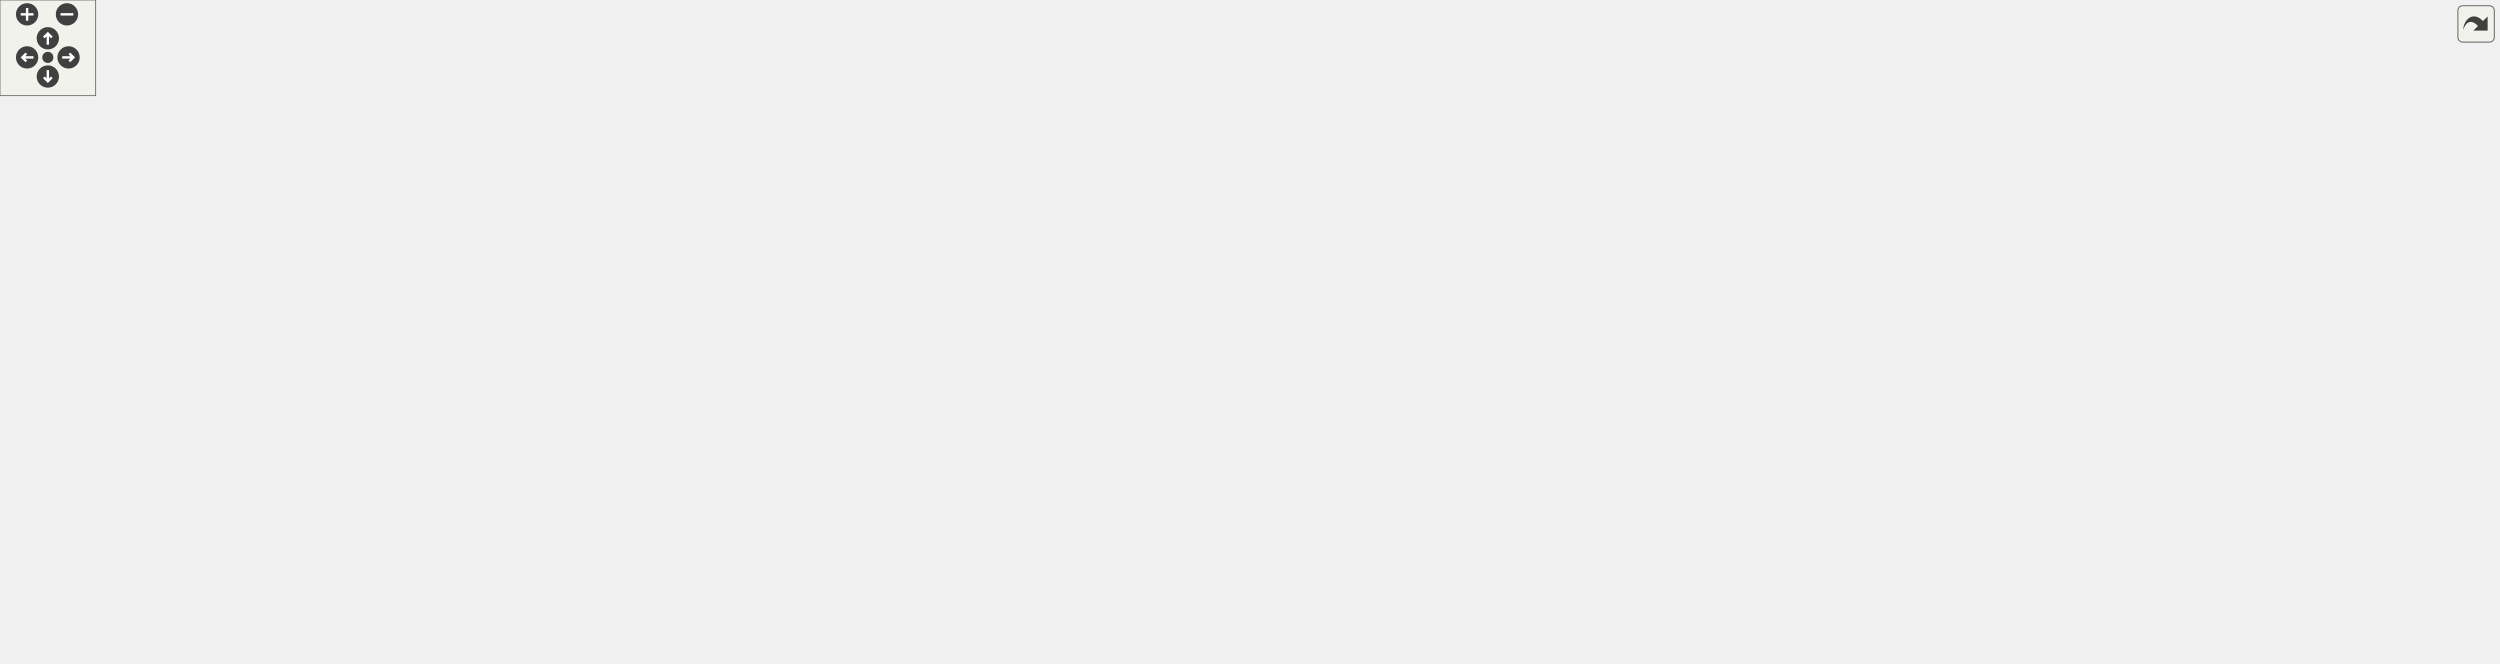
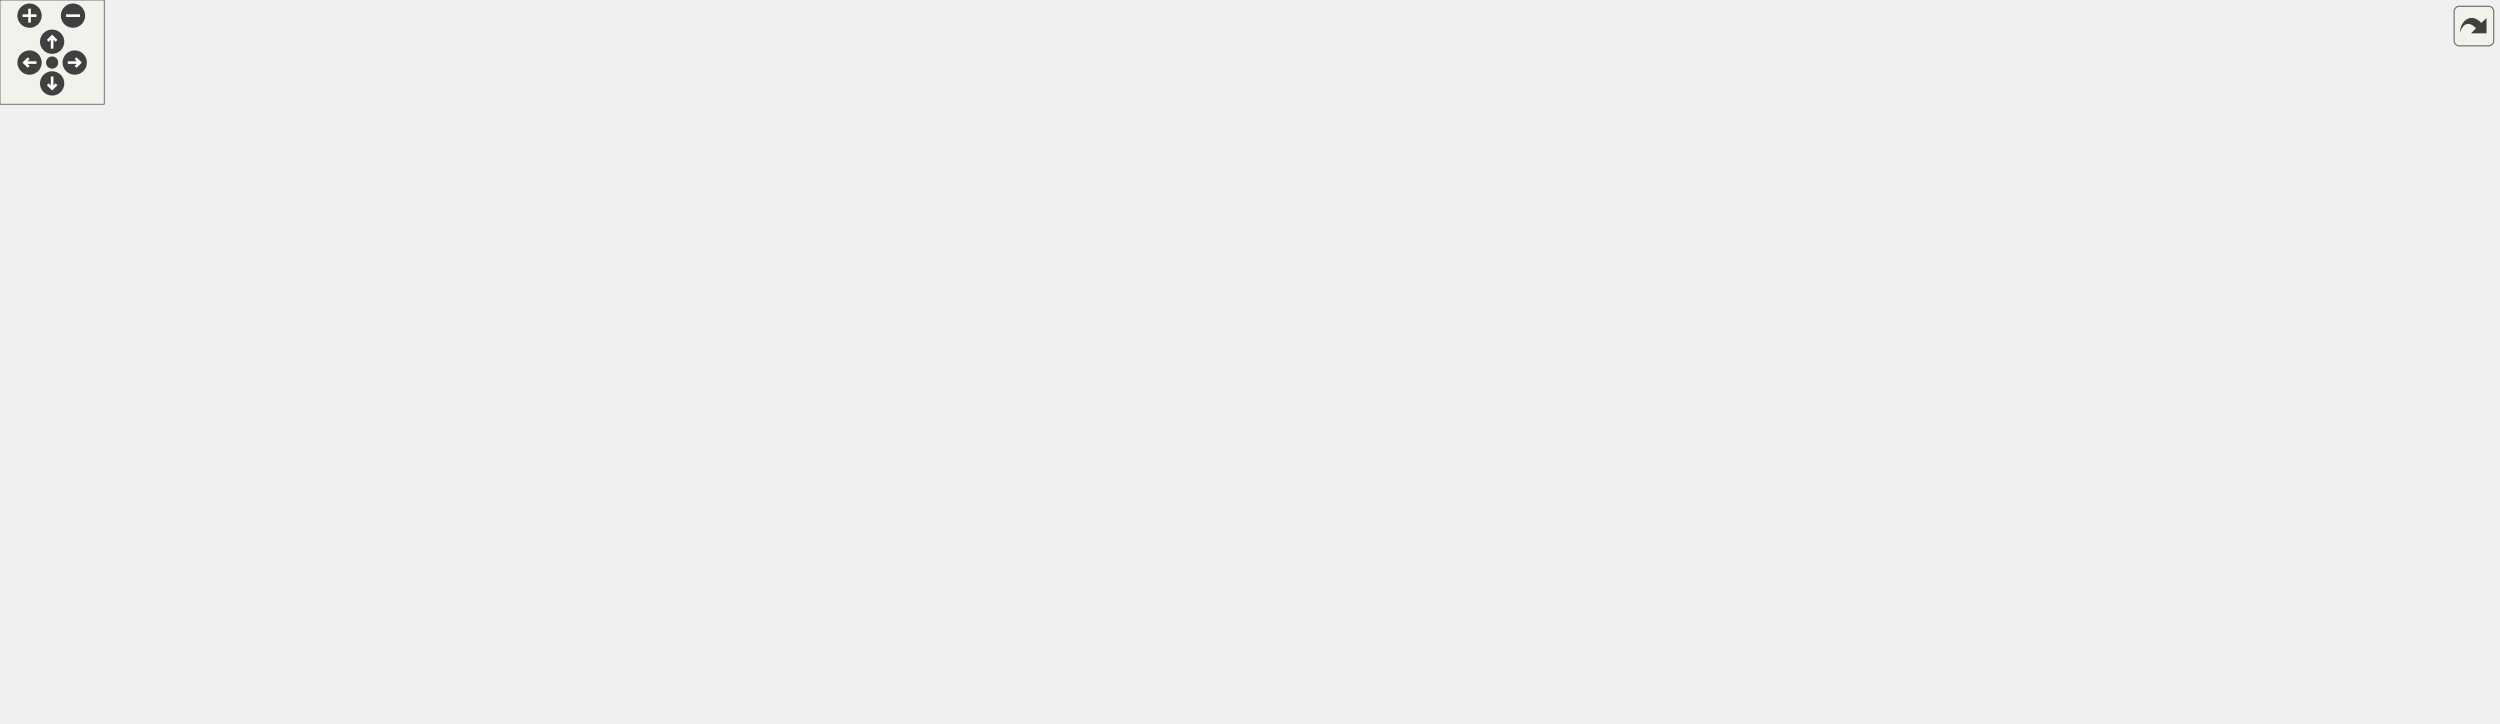
<svg xmlns="http://www.w3.org/2000/svg" xmlns:xlink="http://www.w3.org/1999/xlink" id="main" version="1.1" xml:space="preserve">
  <style type="text/css">
.edge:hover path { stroke: red; }
.edge:hover polygon { stroke: red; fill: red; }
</style>
  <defs>
    <circle id="rim" cx="0" cy="0" r="7" />
    <circle id="rim2" cx="0" cy="0" r="3.5" />
    <g id="zoomPlus">
      <use xlink:href="#rim" fill="#404040">
        <set attributeName="fill" to="#808080" begin="zoomplus.mouseover" end="zoomplus.mouseout" />
      </use>
      <path d="M-4,0h8M0,-4v8" fill="none" stroke="white" stroke-width="1.5" pointer-events="none" />
    </g>
    <g id="zoomMin">
      <use xlink:href="#rim" fill="#404040">
        <set attributeName="fill" to="#808080" begin="zoomminus.mouseover" end="zoomminus.mouseout" />
      </use>
      <path d="M-4,0h8" fill="none" stroke="white" stroke-width="1.5" pointer-events="none" />
    </g>
    <g id="dirArrow">
      <path fill="none" stroke="white" stroke-width="1.5" d="M0,-3.0v7 M-2.5,-0.5L0,-3.0L2.5,-0.5" />
    </g>
    <g id="resetDef">
      <use xlink:href="#rim2" fill="#404040">
        <set attributeName="fill" to="#808080" begin="reset.mouseover" end="reset.mouseout" />
      </use>
    </g>
  </defs>
  <svg id="graph" class="graph">
    <g id="viewport">
      <g id="node1" class="node">
-         <polygon fill="#bfbfbf" stroke="black" points="1104.5,-336.5 1104.5,-355.5 1283.5,-355.5 1283.5,-336.5 1104.5,-336.5" />
-         <text text-anchor="middle" x="1194" y="-343.5" font-family="Helvetica,sans-Serif" font-size="10.00">/travis/calc/Hamiltonianmatrix.cpp</text>
+         <polygon fill="#bfbfbf" stroke="black" points="1124.33,-336.5 1124.33,-355.5 1303.33,-355.5 1303.33,-336.5 1124.33,-336.5" />
+         <text text-anchor="middle" x="1213.83" y="-343.5" font-family="Helvetica,sans-Serif" font-size="10.00">/travis/calc/Hamiltonianmatrix.cpp</text>
      </g>
      <g id="node2" class="node">
        <g id="a_node2">
          <a xlink:href="Hamiltonianmatrix_8h.html" target="_top" xlink:title="Hamiltonianmatrix.h">
-             <polygon fill="none" stroke="black" points="1137,-280.5 1137,-299.5 1251,-299.5 1251,-280.5 1137,-280.5" />
-             <text text-anchor="middle" x="1194" y="-287.5" font-family="Helvetica,sans-Serif" font-size="10.00">Hamiltonianmatrix.h</text>
+             <polygon fill="none" stroke="black" points="1052.83,-280.5 1052.83,-299.5 1166.83,-299.5 1166.83,-280.5 1052.83,-280.5" />
+             <text text-anchor="middle" x="1109.83" y="-287.5" font-family="Helvetica,sans-Serif" font-size="10.00">Hamiltonianmatrix.h</text>
          </a>
        </g>
      </g>
      <g id="edge1" class="edge">
-         <path fill="none" stroke="midnightblue" d="M1194,-336.083C1194,-329.006 1194,-318.861 1194,-309.986" />
-         <polygon fill="midnightblue" stroke="midnightblue" points="1197.5,-309.751 1194,-299.751 1190.5,-309.751 1197.5,-309.751" />
+         <path fill="none" stroke="midnightblue" d="M1197.12,-336.324C1180.52,-327.703 1154.83,-314.364 1135.61,-304.386" />
+         <polygon fill="midnightblue" stroke="midnightblue" points="1136.99,-301.156 1126.5,-299.655 1133.76,-307.369 1136.99,-301.156" />
+       </g>
+       <g id="node35" class="node">
+         <polygon fill="none" stroke="#bfbfbf" points="1373.83,-224.5 1373.83,-243.5 1437.83,-243.5 1437.83,-224.5 1373.83,-224.5" />
+         <text text-anchor="middle" x="1405.83" y="-231.5" font-family="Helvetica,sans-Serif" font-size="10.00">stdexcept</text>
+       </g>
+       <g id="edge48" class="edge">
+         <path fill="none" stroke="midnightblue" d="M1228.9,-336.368C1262.13,-317.332 1341.92,-271.615 1382.01,-248.65" />
+         <polygon fill="midnightblue" stroke="midnightblue" points="1383.9,-251.599 1390.84,-243.591 1380.42,-245.526 1383.9,-251.599" />
      </g>
      <g id="node3" class="node">
        <g id="a_node3">
          <a xlink:href="dtypes_8h.html" target="_top" xlink:title="dtypes.h">
-             <polygon fill="none" stroke="black" points="470,-56.5 470,-75.5 528,-75.5 528,-56.5 470,-56.5" />
-             <text text-anchor="middle" x="499" y="-63.5" font-family="Helvetica,sans-Serif" font-size="10.00">dtypes.h</text>
+             <polygon fill="none" stroke="black" points="461.834,-56.5 461.834,-75.5 519.834,-75.5 519.834,-56.5 461.834,-56.5" />
+             <text text-anchor="middle" x="490.834" y="-63.5" font-family="Helvetica,sans-Serif" font-size="10.00">dtypes.h</text>
          </a>
        </g>
      </g>
      <g id="edge2" class="edge">
-         <path fill="none" stroke="midnightblue" d="M1136.62,-288.86C1038.34,-287.576 831.958,-280.32 662,-244 588.323,-228.255 551.34,-244.937 502,-188 477.315,-159.515 485.75,-111.542 493.011,-85.376" />
-         <polygon fill="midnightblue" stroke="midnightblue" points="496.417,-86.202 495.951,-75.617 489.715,-84.183 496.417,-86.202" />
+         <path fill="none" stroke="midnightblue" d="M1052.64,-288.11C955.151,-285.71 750.944,-276.832 581.834,-244 498.754,-227.87 450.114,-256.077 399.834,-188 394.553,-180.85 396.647,-176.298 399.834,-168 407.512,-148.007 450.038,-105.601 474.144,-82.608" />
+         <polygon fill="midnightblue" stroke="midnightblue" points="476.677,-85.03 481.536,-75.615 471.866,-79.945 476.677,-85.03" />
      </g>
      <g id="node4" class="node">
-         <polygon fill="none" stroke="#bfbfbf" points="951.5,-0.5 951.5,-19.5 998.5,-19.5 998.5,-0.5 951.5,-0.5" />
-         <text text-anchor="middle" x="975" y="-7.5" font-family="Helvetica,sans-Serif" font-size="10.00">vector</text>
+         <polygon fill="none" stroke="#bfbfbf" points="1039.33,-0.5 1039.33,-19.5 1086.33,-19.5 1086.33,-0.5 1039.33,-0.5" />
+         <text text-anchor="middle" x="1062.83" y="-7.5" font-family="Helvetica,sans-Serif" font-size="10.00">vector</text>
      </g>
      <g id="edge47" class="edge">
-         <path fill="none" stroke="midnightblue" d="M1193.99,-280.357C1194.48,-266.307 1197.61,-238.618 1214,-224 1280.65,-164.548 1458.25,-241.151 1407,-168 1313.25,-34.186 1093.13,-13.991 1008.75,-11.268" />
-         <polygon fill="midnightblue" stroke="midnightblue" points="1008.77,-7.768 998.683,-11.007 1008.59,-14.765 1008.77,-7.768" />
+         <path fill="none" stroke="midnightblue" d="M1166.93,-283.389C1222.23,-276.855 1300.98,-264.286 1323.83,-244 1346.64,-223.756 1345.83,-209.499 1345.83,-179 1345.83,-179 1345.83,-179 1345.83,-121 1345.83,-68.012 1171.3,-30.409 1096.36,-16.706" />
+         <polygon fill="midnightblue" stroke="midnightblue" points="1096.94,-13.253 1086.48,-14.931 1095.7,-20.143 1096.94,-13.253" />
      </g>
      <g id="node8" class="node">
        <g id="a_node8">
          <a xlink:href="Serializable_8h.html" target="_top" xlink:title="Serializable.h">
-             <polygon fill="none" stroke="black" points="1086,-224.5 1086,-243.5 1166,-243.5 1166,-224.5 1086,-224.5" />
-             <text text-anchor="middle" x="1126" y="-231.5" font-family="Helvetica,sans-Serif" font-size="10.00">Serializable.h</text>
+             <polygon fill="none" stroke="black" points="954.834,-224.5 954.834,-243.5 1034.83,-243.5 1034.83,-224.5 954.834,-224.5" />
+             <text text-anchor="middle" x="994.834" y="-231.5" font-family="Helvetica,sans-Serif" font-size="10.00">Serializable.h</text>
          </a>
        </g>
      </g>
      <g id="edge7" class="edge">
-         <path fill="none" stroke="midnightblue" d="M1183.07,-280.324C1172.83,-272.185 1157.28,-259.839 1145,-250.087" />
-         <polygon fill="midnightblue" stroke="midnightblue" points="1147.13,-247.312 1137.12,-243.834 1142.78,-252.794 1147.13,-247.312" />
+         <path fill="none" stroke="midnightblue" d="M1091.61,-280.444C1072.94,-271.675 1043.68,-257.935 1022.22,-247.858" />
+         <polygon fill="midnightblue" stroke="midnightblue" points="1023.51,-244.599 1012.97,-243.516 1020.53,-250.935 1023.51,-244.599" />
      </g>
      <g id="node11" class="node">
-         <polygon fill="none" stroke="#bfbfbf" points="927.5,-168.5 927.5,-187.5 984.5,-187.5 984.5,-168.5 927.5,-168.5" />
-         <text text-anchor="middle" x="956" y="-175.5" font-family="Helvetica,sans-Serif" font-size="10.00">memory</text>
+         <polygon fill="none" stroke="#bfbfbf" points="847.334,-168.5 847.334,-187.5 904.334,-187.5 904.334,-168.5 847.334,-168.5" />
+         <text text-anchor="middle" x="875.834" y="-175.5" font-family="Helvetica,sans-Serif" font-size="10.00">memory</text>
      </g>
      <g id="edge44" class="edge">
-         <path fill="none" stroke="midnightblue" d="M1168.97,-280.407C1145.03,-271.943 1108.06,-258.246 1077,-244 1042.17,-228.026 1003.4,-206.499 979.352,-192.682" />
-         <polygon fill="midnightblue" stroke="midnightblue" points="981.006,-189.595 970.598,-187.618 977.502,-195.655 981.006,-189.595" />
+         <path fill="none" stroke="midnightblue" d="M1053.36,-280.445C1020.49,-273.811 979.109,-262.53 945.834,-244 923.305,-231.455 902.321,-210.171 889.315,-195.391" />
+         <polygon fill="midnightblue" stroke="midnightblue" points="891.782,-192.89 882.628,-187.556 886.457,-197.434 891.782,-192.89" />
      </g>
      <g id="node14" class="node">
        <g id="a_node14">
          <a xlink:href="Basisnames_8h.html" target="_top" xlink:title="Basisnames.h">
-             <polygon fill="none" stroke="black" points="671,-224.5 671,-243.5 755,-243.5 755,-224.5 671,-224.5" />
-             <text text-anchor="middle" x="713" y="-231.5" font-family="Helvetica,sans-Serif" font-size="10.00">Basisnames.h</text>
+             <polygon fill="none" stroke="black" points="590.834,-224.5 590.834,-243.5 674.834,-243.5 674.834,-224.5 590.834,-224.5" />
+             <text text-anchor="middle" x="632.834" y="-231.5" font-family="Helvetica,sans-Serif" font-size="10.00">Basisnames.h</text>
          </a>
        </g>
      </g>
      <g id="edge15" class="edge">
-         <path fill="none" stroke="midnightblue" d="M1136.93,-282.593C1042.76,-272.021 856.217,-251.078 765.285,-240.87" />
-         <polygon fill="midnightblue" stroke="midnightblue" points="765.536,-237.376 755.208,-239.739 764.755,-244.332 765.536,-237.376" />
+         <path fill="none" stroke="midnightblue" d="M1052.77,-282.54C959.312,-271.96 775.016,-251.096 684.909,-240.895" />
+         <polygon fill="midnightblue" stroke="midnightblue" points="685.252,-237.412 674.921,-239.765 684.464,-244.367 685.252,-237.412" />
      </g>
      <g id="node16" class="node">
        <g id="a_node16">
          <a xlink:href="State_8h.html" target="_top" xlink:title="State.h">
-             <polygon fill="none" stroke="black" points="341,-168.5 341,-187.5 393,-187.5 393,-168.5 341,-168.5" />
-             <text text-anchor="middle" x="367" y="-175.5" font-family="Helvetica,sans-Serif" font-size="10.00">State.h</text>
+             <polygon fill="none" stroke="black" points="290.834,-168.5 290.834,-187.5 342.834,-187.5 342.834,-168.5 290.834,-168.5" />
+             <text text-anchor="middle" x="316.834" y="-175.5" font-family="Helvetica,sans-Serif" font-size="10.00">State.h</text>
          </a>
        </g>
      </g>
      <g id="edge40" class="edge">
-         <path fill="none" stroke="midnightblue" d="M1136.76,-287.568C973.059,-283.191 510.601,-268.759 447,-244 420.302,-233.607 395.71,-210.792 381.03,-195.157" />
-         <polygon fill="midnightblue" stroke="midnightblue" points="383.611,-192.792 374.299,-187.739 378.427,-197.496 383.611,-192.792" />
+         <path fill="none" stroke="midnightblue" d="M1052.58,-288.248C888.896,-285.72 426.802,-275.817 366.834,-244 347.438,-233.709 333.266,-212.228 325.062,-196.774" />
+         <polygon fill="midnightblue" stroke="midnightblue" points="328.122,-195.066 320.538,-187.667 321.853,-198.18 328.122,-195.066" />
      </g>
      <g id="node31" class="node">
-         <polygon fill="none" stroke="#bfbfbf" points="1222.5,-224.5 1222.5,-243.5 1269.5,-243.5 1269.5,-224.5 1222.5,-224.5" />
-         <text text-anchor="middle" x="1246" y="-231.5" font-family="Helvetica,sans-Serif" font-size="10.00">cmath</text>
+         <polygon fill="none" stroke="#bfbfbf" points="1053.33,-224.5 1053.33,-243.5 1100.33,-243.5 1100.33,-224.5 1053.33,-224.5" />
+         <text text-anchor="middle" x="1076.83" y="-231.5" font-family="Helvetica,sans-Serif" font-size="10.00">cmath</text>
      </g>
      <g id="edge41" class="edge">
-         <path fill="none" stroke="midnightblue" d="M1202.59,-280.083C1210.16,-272.22 1221.38,-260.569 1230.51,-251.081" />
-         <polygon fill="midnightblue" stroke="midnightblue" points="1233.16,-253.382 1237.57,-243.751 1228.12,-248.527 1233.16,-253.382" />
+         <path fill="none" stroke="midnightblue" d="M1104.38,-280.083C1099.82,-272.613 1093.17,-261.724 1087.54,-252.52" />
+         <polygon fill="midnightblue" stroke="midnightblue" points="1090.38,-250.459 1082.18,-243.751 1084.41,-254.109 1090.38,-250.459" />
      </g>
      <g id="node32" class="node">
-         <polygon fill="none" stroke="#bfbfbf" points="1287.5,-224.5 1287.5,-243.5 1336.5,-243.5 1336.5,-224.5 1287.5,-224.5" />
-         <text text-anchor="middle" x="1312" y="-231.5" font-family="Helvetica,sans-Serif" font-size="10.00">cstdint</text>
+         <polygon fill="none" stroke="#bfbfbf" points="1118.33,-224.5 1118.33,-243.5 1167.33,-243.5 1167.33,-224.5 1118.33,-224.5" />
+         <text text-anchor="middle" x="1142.83" y="-231.5" font-family="Helvetica,sans-Serif" font-size="10.00">cstdint</text>
      </g>
      <g id="edge42" class="edge">
-         <path fill="none" stroke="midnightblue" d="M1212.7,-280.444C1231.94,-271.636 1262.15,-257.812 1284.2,-247.722" />
-         <polygon fill="midnightblue" stroke="midnightblue" points="1285.75,-250.86 1293.39,-243.516 1282.84,-244.495 1285.75,-250.86" />
+         <path fill="none" stroke="midnightblue" d="M1115.28,-280.083C1119.85,-272.613 1126.5,-261.724 1132.13,-252.52" />
+         <polygon fill="midnightblue" stroke="midnightblue" points="1135.26,-254.109 1137.49,-243.751 1129.28,-250.459 1135.26,-254.109" />
      </g>
      <g id="node33" class="node">
-         <polygon fill="none" stroke="#bfbfbf" points="1354.5,-224.5 1354.5,-243.5 1403.5,-243.5 1403.5,-224.5 1354.5,-224.5" />
-         <text text-anchor="middle" x="1379" y="-231.5" font-family="Helvetica,sans-Serif" font-size="10.00">stdio.h</text>
+         <polygon fill="none" stroke="#bfbfbf" points="1185.33,-224.5 1185.33,-243.5 1234.33,-243.5 1234.33,-224.5 1185.33,-224.5" />
+         <text text-anchor="middle" x="1209.83" y="-231.5" font-family="Helvetica,sans-Serif" font-size="10.00">stdio.h</text>
      </g>
      <g id="edge43" class="edge">
-         <path fill="none" stroke="midnightblue" d="M1223.31,-280.444C1256.23,-270.835 1309.61,-255.256 1344.51,-245.069" />
-         <polygon fill="midnightblue" stroke="midnightblue" points="1345.65,-248.382 1354.26,-242.22 1343.68,-241.663 1345.65,-248.382" />
+         <path fill="none" stroke="midnightblue" d="M1125.9,-280.324C1141.79,-271.743 1166.34,-258.486 1184.79,-248.522" />
+         <polygon fill="midnightblue" stroke="midnightblue" points="1186.67,-251.486 1193.81,-243.655 1183.34,-245.326 1186.67,-251.486" />
      </g>
      <g id="node34" class="node">
-         <polygon fill="none" stroke="#bfbfbf" points="1421.5,-224.5 1421.5,-243.5 1484.5,-243.5 1484.5,-224.5 1421.5,-224.5" />
-         <text text-anchor="middle" x="1453" y="-231.5" font-family="Helvetica,sans-Serif" font-size="10.00">exception</text>
+         <polygon fill="none" stroke="#bfbfbf" points="1252.33,-224.5 1252.33,-243.5 1315.33,-243.5 1315.33,-224.5 1252.33,-224.5" />
+         <text text-anchor="middle" x="1283.83" y="-231.5" font-family="Helvetica,sans-Serif" font-size="10.00">exception</text>
      </g>
      <g id="edge45" class="edge">
-         <path fill="none" stroke="midnightblue" d="M1236.85,-280.44C1278.88,-271.991 1345.05,-258.542 1410.99,-244.408" />
-         <polygon fill="midnightblue" stroke="midnightblue" points="1412.09,-247.749 1421.14,-242.226 1410.62,-240.906 1412.09,-247.749" />
-       </g>
-       <g id="node35" class="node">
-         <polygon fill="none" stroke="#bfbfbf" points="1503,-224.5 1503,-243.5 1567,-243.5 1567,-224.5 1503,-224.5" />
-         <text text-anchor="middle" x="1535" y="-231.5" font-family="Helvetica,sans-Serif" font-size="10.00">stdexcept</text>
+         <path fill="none" stroke="midnightblue" d="M1137.4,-280.444C1166.93,-271.28 1213.95,-256.688 1246.72,-246.519" />
+         <polygon fill="midnightblue" stroke="midnightblue" points="1247.88,-249.823 1256.39,-243.516 1245.8,-243.138 1247.88,-249.823" />
      </g>
      <g id="edge46" class="edge">
-         <path fill="none" stroke="midnightblue" d="M1251.14,-281.592C1309.46,-273.77 1402.79,-260.531 1492.72,-244.137" />
-         <polygon fill="midnightblue" stroke="midnightblue" points="1493.61,-247.531 1502.81,-242.28 1492.34,-240.646 1493.61,-247.531" />
+         <path fill="none" stroke="midnightblue" d="M1158.74,-280.423C1209.16,-271.526 1290.05,-257.106 1359.83,-244 1361.09,-243.763 1362.37,-243.522 1363.66,-243.277" />
+         <polygon fill="midnightblue" stroke="midnightblue" points="1364.51,-246.678 1373.68,-241.356 1363.19,-239.803 1364.51,-246.678" />
      </g>
      <g id="edge3" class="edge">
-         <path fill="none" stroke="midnightblue" d="M528.059,-61.703C611.561,-52.23 851.902,-24.965 941.126,-14.843" />
-         <polygon fill="midnightblue" stroke="midnightblue" points="941.695,-18.301 951.237,-13.696 940.906,-11.345 941.695,-18.301" />
+         <path fill="none" stroke="midnightblue" d="M519.986,-62.248C616.623,-53.125 926.145,-23.904 1029.14,-14.181" />
+         <polygon fill="midnightblue" stroke="midnightblue" points="1029.65,-17.648 1039.28,-13.223 1029,-10.679 1029.65,-17.648" />
      </g>
      <g id="node5" class="node">
-         <polygon fill="none" stroke="#bfbfbf" points="273.5,-0.5 273.5,-19.5 314.5,-19.5 314.5,-0.5 273.5,-0.5" />
-         <text text-anchor="middle" x="294" y="-7.5" font-family="Helvetica,sans-Serif" font-size="10.00">array</text>
+         <polygon fill="none" stroke="#bfbfbf" points="182.334,-0.5 182.334,-19.5 223.334,-19.5 223.334,-0.5 182.334,-0.5" />
+         <text text-anchor="middle" x="202.834" y="-7.5" font-family="Helvetica,sans-Serif" font-size="10.00">array</text>
      </g>
      <g id="edge4" class="edge">
-         <path fill="none" stroke="midnightblue" d="M469.628,-57.263C431.009,-47.09 363.49,-29.305 324.377,-19.002" />
-         <polygon fill="midnightblue" stroke="midnightblue" points="325.174,-15.592 314.613,-16.43 323.391,-22.361 325.174,-15.592" />
+         <path fill="none" stroke="midnightblue" d="M461.634,-59.525C406.955,-49.273 289.612,-27.271 233.692,-16.786" />
+         <polygon fill="midnightblue" stroke="midnightblue" points="234.153,-13.311 223.679,-14.909 232.863,-20.192 234.153,-13.311" />
      </g>
      <g id="node6" class="node">
-         <polygon fill="none" stroke="#bfbfbf" points="410,-0.5 410,-19.5 490,-19.5 490,-0.5 410,-0.5" />
-         <text text-anchor="middle" x="450" y="-7.5" font-family="Helvetica,sans-Serif" font-size="10.00">Eigen/Sparse</text>
+         <polygon fill="none" stroke="#bfbfbf" points="401.834,-0.5 401.834,-19.5 481.834,-19.5 481.834,-0.5 401.834,-0.5" />
+         <text text-anchor="middle" x="441.834" y="-7.5" font-family="Helvetica,sans-Serif" font-size="10.00">Eigen/Sparse</text>
      </g>
      <g id="edge5" class="edge">
-         <path fill="none" stroke="midnightblue" d="M490.909,-56.083C483.845,-48.298 473.412,-36.801 464.851,-27.366" />
-         <polygon fill="midnightblue" stroke="midnightblue" points="467.253,-24.805 457.941,-19.751 462.069,-29.509 467.253,-24.805" />
+         <path fill="none" stroke="midnightblue" d="M482.743,-56.083C475.679,-48.298 465.246,-36.801 456.685,-27.366" />
+         <polygon fill="midnightblue" stroke="midnightblue" points="459.087,-24.805 449.775,-19.751 453.903,-29.509 459.087,-24.805" />
      </g>
      <g id="node7" class="node">
-         <polygon fill="none" stroke="#bfbfbf" points="508.5,-0.5 508.5,-19.5 585.5,-19.5 585.5,-0.5 508.5,-0.5" />
-         <text text-anchor="middle" x="547" y="-7.5" font-family="Helvetica,sans-Serif" font-size="10.00">Eigen/Dense</text>
+         <polygon fill="none" stroke="#bfbfbf" points="500.334,-0.5 500.334,-19.5 577.334,-19.5 577.334,-0.5 500.334,-0.5" />
+         <text text-anchor="middle" x="538.834" y="-7.5" font-family="Helvetica,sans-Serif" font-size="10.00">Eigen/Dense</text>
      </g>
      <g id="edge6" class="edge">
-         <path fill="none" stroke="midnightblue" d="M506.926,-56.083C513.846,-48.298 524.065,-36.801 532.452,-27.366" />
-         <polygon fill="midnightblue" stroke="midnightblue" points="535.194,-29.55 539.221,-19.751 529.962,-24.9 535.194,-29.55" />
+         <path fill="none" stroke="midnightblue" d="M498.76,-56.083C505.68,-48.298 515.899,-36.801 524.286,-27.366" />
+         <polygon fill="midnightblue" stroke="midnightblue" points="527.027,-29.55 531.055,-19.751 521.796,-24.9 527.027,-29.55" />
      </g>
      <g id="edge8" class="edge">
-         <path fill="none" stroke="midnightblue" d="M1109.24,-224.444C1076.24,-207.654 1005.01,-171.694 993,-168 885.287,-134.855 852.408,-154.601 742,-132 668.46,-116.946 584.124,-92.804 536.644,-78.565" />
-         <polygon fill="midnightblue" stroke="midnightblue" points="537.391,-75.134 526.806,-75.598 535.369,-81.836 537.391,-75.134" />
+         <path fill="none" stroke="midnightblue" d="M986.763,-224.057C973.113,-209.576 943.904,-181.28 912.834,-168 805.564,-122.15 765.584,-161.943 652.834,-132 603.676,-118.945 549.343,-95.07 517.751,-80.173" />
+         <polygon fill="midnightblue" stroke="midnightblue" points="518.86,-76.824 508.328,-75.677 515.846,-83.142 518.86,-76.824" />
      </g>
      <g id="edge9" class="edge">
-         <path fill="none" stroke="midnightblue" d="M1112.53,-224.234C1100.55,-215.952 1083.11,-202.641 1071,-188 1028.38,-136.467 995.851,-63.116 982.13,-29.329" />
-         <polygon fill="midnightblue" stroke="midnightblue" points="985.298,-27.824 978.347,-19.828 978.794,-30.413 985.298,-27.824" />
+         <path fill="none" stroke="midnightblue" d="M1034.93,-225.518C1037.94,-224.992 1040.93,-224.48 1043.83,-224 1097.91,-215.048 1252.02,-229.488 1287.83,-188 1353.73,-111.67 1173.85,-45.152 1096.38,-20.837" />
+         <polygon fill="midnightblue" stroke="midnightblue" points="1097.18,-17.423 1086.59,-17.821 1095.12,-24.112 1097.18,-17.423" />
      </g>
      <g id="node9" class="node">
-         <polygon fill="none" stroke="#bfbfbf" points="1261.5,-168.5 1261.5,-187.5 1316.5,-187.5 1316.5,-168.5 1261.5,-168.5" />
-         <text text-anchor="middle" x="1289" y="-175.5" font-family="Helvetica,sans-Serif" font-size="10.00">typeinfo</text>
+         <polygon fill="none" stroke="#bfbfbf" points="1224.33,-168.5 1224.33,-187.5 1279.33,-187.5 1279.33,-168.5 1224.33,-168.5" />
+         <text text-anchor="middle" x="1251.83" y="-175.5" font-family="Helvetica,sans-Serif" font-size="10.00">typeinfo</text>
      </g>
      <g id="edge10" class="edge">
-         <path fill="none" stroke="midnightblue" d="M1151.83,-224.444C1179.25,-215.359 1222.78,-200.939 1253.43,-190.783" />
-         <polygon fill="midnightblue" stroke="midnightblue" points="1254.9,-193.984 1263.29,-187.516 1252.7,-187.339 1254.9,-193.984" />
+         <path fill="none" stroke="midnightblue" d="M1035.07,-225.231C1077.19,-216.998 1145.47,-203.361 1213.89,-188.147" />
+         <polygon fill="midnightblue" stroke="midnightblue" points="1214.98,-191.489 1223.98,-185.892 1213.46,-184.657 1214.98,-191.489" />
      </g>
      <g id="node10" class="node">
-         <polygon fill="none" stroke="#bfbfbf" points="1334.5,-168.5 1334.5,-187.5 1397.5,-187.5 1397.5,-168.5 1334.5,-168.5" />
-         <text text-anchor="middle" x="1366" y="-175.5" font-family="Helvetica,sans-Serif" font-size="10.00">typeindex</text>
+         <polygon fill="none" stroke="#bfbfbf" points="961.334,-168.5 961.334,-187.5 1024.33,-187.5 1024.33,-168.5 961.334,-168.5" />
+         <text text-anchor="middle" x="992.834" y="-175.5" font-family="Helvetica,sans-Serif" font-size="10.00">typeindex</text>
      </g>
      <g id="edge11" class="edge">
-         <path fill="none" stroke="midnightblue" d="M1164.03,-224.444C1207.77,-214.601 1279.36,-198.494 1324.51,-188.335" />
-         <polygon fill="midnightblue" stroke="midnightblue" points="1325.29,-191.747 1334.28,-186.137 1323.76,-184.917 1325.29,-191.747" />
+         <path fill="none" stroke="midnightblue" d="M994.504,-224.083C994.242,-217.006 993.866,-206.861 993.537,-197.986" />
+         <polygon fill="midnightblue" stroke="midnightblue" points="997.026,-197.615 993.158,-187.751 990.031,-197.874 997.026,-197.615" />
      </g>
      <g id="edge12" class="edge">
-         <path fill="none" stroke="midnightblue" d="M1099.06,-224.444C1070.34,-215.32 1024.67,-200.813 992.679,-190.651" />
-         <polygon fill="midnightblue" stroke="midnightblue" points="993.401,-187.208 982.811,-187.516 991.282,-193.88 993.401,-187.208" />
+         <path fill="none" stroke="midnightblue" d="M975.978,-224.444C956.568,-215.636 926.104,-201.812 903.869,-191.722" />
+         <polygon fill="midnightblue" stroke="midnightblue" points="905.154,-188.462 894.602,-187.516 902.262,-194.836 905.154,-188.462" />
      </g>
      <g id="node12" class="node">
-         <polygon fill="none" stroke="#bfbfbf" points="1079.5,-168.5 1079.5,-187.5 1172.5,-187.5 1172.5,-168.5 1079.5,-168.5" />
-         <text text-anchor="middle" x="1126" y="-175.5" font-family="Helvetica,sans-Serif" font-size="10.00">unordered_map</text>
+         <polygon fill="none" stroke="#bfbfbf" points="1042.33,-168.5 1042.33,-187.5 1135.33,-187.5 1135.33,-168.5 1042.33,-168.5" />
+         <text text-anchor="middle" x="1088.83" y="-175.5" font-family="Helvetica,sans-Serif" font-size="10.00">unordered_map</text>
      </g>
      <g id="edge13" class="edge">
-         <path fill="none" stroke="midnightblue" d="M1126,-224.083C1126,-217.006 1126,-206.861 1126,-197.986" />
-         <polygon fill="midnightblue" stroke="midnightblue" points="1129.5,-197.751 1126,-187.751 1122.5,-197.751 1129.5,-197.751" />
+         <path fill="none" stroke="midnightblue" d="M1009.94,-224.324C1024.74,-215.822 1047.53,-202.729 1064.82,-192.797" />
+         <polygon fill="midnightblue" stroke="midnightblue" points="1066.84,-195.671 1073.77,-187.655 1063.35,-189.601 1066.84,-195.671" />
      </g>
      <g id="node13" class="node">
-         <polygon fill="none" stroke="#bfbfbf" points="1191,-168.5 1191,-187.5 1243,-187.5 1243,-168.5 1191,-168.5" />
-         <text text-anchor="middle" x="1217" y="-175.5" font-family="Helvetica,sans-Serif" font-size="10.00">iterator</text>
+         <polygon fill="none" stroke="#bfbfbf" points="1153.83,-168.5 1153.83,-187.5 1205.83,-187.5 1205.83,-168.5 1153.83,-168.5" />
+         <text text-anchor="middle" x="1179.83" y="-175.5" font-family="Helvetica,sans-Serif" font-size="10.00">iterator</text>
      </g>
      <g id="edge14" class="edge">
-         <path fill="none" stroke="midnightblue" d="M1140.62,-224.324C1154.95,-215.822 1177.01,-202.729 1193.75,-192.797" />
-         <polygon fill="midnightblue" stroke="midnightblue" points="1195.6,-195.768 1202.42,-187.655 1192.03,-189.748 1195.6,-195.768" />
+         <path fill="none" stroke="midnightblue" d="M1024.15,-224.444C1056.6,-214.97 1108.94,-199.693 1143.85,-189.502" />
+         <polygon fill="midnightblue" stroke="midnightblue" points="1145.03,-192.805 1153.65,-186.643 1143.07,-186.086 1145.03,-192.805" />
      </g>
      <g id="edge16" class="edge">
-         <path fill="none" stroke="midnightblue" d="M670.815,-228.76C619.862,-222.737 538.424,-209.929 518,-188 492.12,-160.213 493.1,-112.315 496.061,-85.884" />
-         <polygon fill="midnightblue" stroke="midnightblue" points="499.567,-86.071 497.424,-75.695 492.629,-85.143 499.567,-86.071" />
+         <path fill="none" stroke="midnightblue" d="M590.631,-228.47C563.448,-223.262 529.613,-212.067 509.834,-188 485.842,-158.806 486.003,-111.839 488.346,-85.84" />
+         <polygon fill="midnightblue" stroke="midnightblue" points="491.835,-86.125 489.458,-75.801 484.878,-85.355 491.835,-86.125" />
      </g>
      <g id="edge34" class="edge">
-         <path fill="none" stroke="midnightblue" d="M755.148,-228.137C786.871,-222.711 830.034,-211.389 861,-188 917.829,-145.077 954.191,-64.958 968.32,-29.129" />
-         <polygon fill="midnightblue" stroke="midnightblue" points="971.691,-30.112 971.99,-19.521 965.152,-27.614 971.691,-30.112" />
+         <path fill="none" stroke="midnightblue" d="M670.632,-224.459C701.151,-216.87 744.792,-204.435 780.834,-188 886.129,-139.984 999.206,-58.815 1043.49,-25.715" />
+         <polygon fill="midnightblue" stroke="midnightblue" points="1045.75,-28.394 1051.64,-19.585 1041.55,-22.8 1045.75,-28.394" />
      </g>
      <g id="edge37" class="edge">
-         <path fill="none" stroke="midnightblue" d="M751.504,-224.444C796.916,-214.352 871.96,-197.676 917.41,-187.576" />
-         <polygon fill="midnightblue" stroke="midnightblue" points="918.186,-190.989 927.188,-185.403 916.667,-184.155 918.186,-190.989" />
+         <path fill="none" stroke="midnightblue" d="M671.338,-224.444C716.75,-214.352 791.794,-197.676 837.243,-187.576" />
+         <polygon fill="midnightblue" stroke="midnightblue" points="838.02,-190.989 847.022,-185.403 836.501,-184.155 838.02,-190.989" />
      </g>
      <g id="node15" class="node">
        <g id="a_node15">
          <a xlink:href="Iter_8h.html" target="_top" xlink:title="Iter.h">
-             <polygon fill="none" stroke="black" points="599.5,-168.5 599.5,-187.5 640.5,-187.5 640.5,-168.5 599.5,-168.5" />
-             <text text-anchor="middle" x="620" y="-175.5" font-family="Helvetica,sans-Serif" font-size="10.00">Iter.h</text>
+             <polygon fill="none" stroke="black" points="519.334,-168.5 519.334,-187.5 560.334,-187.5 560.334,-168.5 519.334,-168.5" />
+             <text text-anchor="middle" x="539.834" y="-175.5" font-family="Helvetica,sans-Serif" font-size="10.00">Iter.h</text>
          </a>
        </g>
      </g>
      <g id="edge17" class="edge">
-         <path fill="none" stroke="midnightblue" d="M698.058,-224.324C683.415,-215.822 660.866,-202.729 643.762,-192.797" />
-         <polygon fill="midnightblue" stroke="midnightblue" points="645.31,-189.649 634.905,-187.655 641.795,-195.703 645.31,-189.649" />
+         <path fill="none" stroke="midnightblue" d="M617.892,-224.324C603.249,-215.822 580.7,-202.729 563.596,-192.797" />
+         <polygon fill="midnightblue" stroke="midnightblue" points="565.144,-189.649 554.739,-187.655 561.629,-195.703 565.144,-189.649" />
      </g>
      <g id="edge18" class="edge">
-         <path fill="none" stroke="midnightblue" d="M670.92,-226.433C602.338,-215.729 467.654,-194.709 403.132,-184.639" />
-         <polygon fill="midnightblue" stroke="midnightblue" points="403.452,-181.147 393.032,-183.063 402.372,-188.063 403.452,-181.147" />
+         <path fill="none" stroke="midnightblue" d="M590.545,-225.773C528.036,-215.091 412.038,-195.269 353.154,-185.207" />
+         <polygon fill="midnightblue" stroke="midnightblue" points="353.636,-181.738 343.189,-183.504 352.457,-188.638 353.636,-181.738" />
      </g>
      <g id="node21" class="node">
        <g id="a_node21">
          <a xlink:href="ConfParser_8h.html" target="_top" xlink:title="ConfParser.h">
-             <polygon fill="none" stroke="black" points="751.5,-112.5 751.5,-131.5 828.5,-131.5 828.5,-112.5 751.5,-112.5" />
-             <text text-anchor="middle" x="790" y="-119.5" font-family="Helvetica,sans-Serif" font-size="10.00">ConfParser.h</text>
+             <polygon fill="none" stroke="black" points="662.334,-112.5 662.334,-131.5 739.334,-131.5 739.334,-112.5 662.334,-112.5" />
+             <text text-anchor="middle" x="700.834" y="-119.5" font-family="Helvetica,sans-Serif" font-size="10.00">ConfParser.h</text>
          </a>
        </g>
      </g>
      <g id="edge33" class="edge">
-         <path fill="none" stroke="midnightblue" d="M704.929,-224.467C693.689,-211.511 675.984,-186.435 688,-168 700.035,-149.537 721.543,-138.595 741.717,-132.137" />
-         <polygon fill="midnightblue" stroke="midnightblue" points="742.834,-135.458 751.466,-129.314 740.887,-128.734 742.834,-135.458" />
+         <path fill="none" stroke="midnightblue" d="M624.475,-224.09C613.329,-211.083 596.272,-186.438 607.834,-168 617.884,-151.973 635.438,-141.513 652.607,-134.755" />
+         <polygon fill="midnightblue" stroke="midnightblue" points="653.823,-138.037 662.056,-131.369 651.462,-131.447 653.823,-138.037" />
      </g>
      <g id="node22" class="node">
-         <polygon fill="none" stroke="#bfbfbf" points="827,-56.5 827,-75.5 871,-75.5 871,-56.5 827,-56.5" />
-         <text text-anchor="middle" x="849" y="-63.5" font-family="Helvetica,sans-Serif" font-size="10.00">string</text>
+         <polygon fill="none" stroke="#bfbfbf" points="746.834,-56.5 746.834,-75.5 790.834,-75.5 790.834,-56.5 746.834,-56.5" />
+         <text text-anchor="middle" x="768.834" y="-63.5" font-family="Helvetica,sans-Serif" font-size="10.00">string</text>
      </g>
      <g id="edge38" class="edge">
-         <path fill="none" stroke="midnightblue" d="M755.2,-230.124C784.503,-225.713 821.783,-214.79 842,-188 864.524,-158.153 859.151,-111.439 853.757,-85.656" />
-         <polygon fill="midnightblue" stroke="midnightblue" points="857.119,-84.66 851.451,-75.708 850.3,-86.24 857.119,-84.66" />
+         <path fill="none" stroke="midnightblue" d="M675.034,-230.124C704.337,-225.713 741.616,-214.79 761.834,-188 784.358,-158.153 778.985,-111.439 773.591,-85.656" />
+         <polygon fill="midnightblue" stroke="midnightblue" points="776.953,-84.66 771.285,-75.708 770.133,-86.24 776.953,-84.66" />
      </g>
      <g id="node28" class="node">
-         <polygon fill="none" stroke="#bfbfbf" points="697,-168.5 697,-187.5 729,-187.5 729,-168.5 697,-168.5" />
-         <text text-anchor="middle" x="713" y="-175.5" font-family="Helvetica,sans-Serif" font-size="10.00">set</text>
+         <polygon fill="none" stroke="#bfbfbf" points="616.834,-168.5 616.834,-187.5 648.834,-187.5 648.834,-168.5 616.834,-168.5" />
+         <text text-anchor="middle" x="632.834" y="-175.5" font-family="Helvetica,sans-Serif" font-size="10.00">set</text>
      </g>
      <g id="edge35" class="edge">
-         <path fill="none" stroke="midnightblue" d="M713,-224.083C713,-217.006 713,-206.861 713,-197.986" />
-         <polygon fill="midnightblue" stroke="midnightblue" points="716.5,-197.751 713,-187.751 709.5,-197.751 716.5,-197.751" />
+         <path fill="none" stroke="midnightblue" d="M632.834,-224.083C632.834,-217.006 632.834,-206.861 632.834,-197.986" />
+         <polygon fill="midnightblue" stroke="midnightblue" points="636.334,-197.751 632.834,-187.751 629.334,-197.751 636.334,-197.751" />
      </g>
      <g id="node29" class="node">
-         <polygon fill="none" stroke="#bfbfbf" points="747,-168.5 747,-187.5 833,-187.5 833,-168.5 747,-168.5" />
-         <text text-anchor="middle" x="790" y="-175.5" font-family="Helvetica,sans-Serif" font-size="10.00">unordered_set</text>
+         <polygon fill="none" stroke="#bfbfbf" points="666.834,-168.5 666.834,-187.5 752.834,-187.5 752.834,-168.5 666.834,-168.5" />
+         <text text-anchor="middle" x="709.834" y="-175.5" font-family="Helvetica,sans-Serif" font-size="10.00">unordered_set</text>
      </g>
      <g id="edge36" class="edge">
-         <path fill="none" stroke="midnightblue" d="M725.371,-224.324C737.158,-216.058 755.132,-203.453 769.136,-193.632" />
-         <polygon fill="midnightblue" stroke="midnightblue" points="771.482,-196.262 777.659,-187.655 767.462,-190.531 771.482,-196.262" />
+         <path fill="none" stroke="midnightblue" d="M645.205,-224.324C656.992,-216.058 674.966,-203.453 688.969,-193.632" />
+         <polygon fill="midnightblue" stroke="midnightblue" points="691.315,-196.262 697.493,-187.655 687.296,-190.531 691.315,-196.262" />
      </g>
      <g id="node30" class="node">
-         <polygon fill="none" stroke="#bfbfbf" points="527,-168.5 527,-187.5 581,-187.5 581,-168.5 527,-168.5" />
-         <text text-anchor="middle" x="554" y="-175.5" font-family="Helvetica,sans-Serif" font-size="10.00">fstream</text>
+         <polygon fill="none" stroke="#bfbfbf" points="408.834,-168.5 408.834,-187.5 462.834,-187.5 462.834,-168.5 408.834,-168.5" />
+         <text text-anchor="middle" x="435.834" y="-175.5" font-family="Helvetica,sans-Serif" font-size="10.00">fstream</text>
      </g>
      <g id="edge39" class="edge">
-         <path fill="none" stroke="midnightblue" d="M687.806,-224.444C661.057,-215.359 618.597,-200.939 588.695,-190.783" />
-         <polygon fill="midnightblue" stroke="midnightblue" points="589.671,-187.418 579.076,-187.516 587.419,-194.046 589.671,-187.418" />
+         <path fill="none" stroke="midnightblue" d="M601.619,-224.444C566.711,-214.875 510.207,-199.386 473.034,-189.197" />
+         <polygon fill="midnightblue" stroke="midnightblue" points="473.666,-185.741 463.097,-186.473 471.816,-192.492 473.666,-185.741" />
      </g>
      <g id="edge19" class="edge">
-         <path fill="none" stroke="midnightblue" d="M377.358,-168.368C399.72,-149.733 452.761,-105.532 480.839,-82.134" />
-         <polygon fill="midnightblue" stroke="midnightblue" points="483.249,-84.682 488.69,-75.591 478.767,-79.305 483.249,-84.682" />
+         <path fill="none" stroke="midnightblue" d="M332.797,-168.411C348.916,-159.622 374.422,-145.392 395.834,-132 422.308,-115.442 451.856,-94.881 470.863,-81.373" />
+         <polygon fill="midnightblue" stroke="midnightblue" points="472.942,-84.189 479.046,-75.529 468.874,-78.492 472.942,-84.189" />
      </g>
      <g id="edge29" class="edge">
-         <path fill="none" stroke="midnightblue" d="M340.883,-174.124C296.431,-168.647 209.019,-155.153 190,-132 168.543,-105.879 168.295,-84.158 187,-56 203.782,-30.737 237.813,-19.625 263.012,-14.757" />
-         <polygon fill="midnightblue" stroke="midnightblue" points="263.92,-18.153 273.194,-13.03 262.75,-11.251 263.92,-18.153" />
+         <path fill="none" stroke="midnightblue" d="M290.642,-176.692C226.084,-175.372 61.809,-168.428 23.834,-132 -0.796,-108.373 -8.337,-82.77 12.834,-56 32.375,-31.291 123.693,-18.74 172.263,-13.718" />
+         <polygon fill="midnightblue" stroke="midnightblue" points="172.613,-17.201 182.219,-12.733 171.923,-10.235 172.613,-17.201" />
      </g>
      <g id="node17" class="node">
        <g id="a_node17">
          <a xlink:href="utils_8h.html" target="_top" xlink:title="utils.h">
-             <polygon fill="none" stroke="black" points="199.5,-112.5 199.5,-131.5 244.5,-131.5 244.5,-112.5 199.5,-112.5" />
-             <text text-anchor="middle" x="222" y="-119.5" font-family="Helvetica,sans-Serif" font-size="10.00">utils.h</text>
+             <polygon fill="none" stroke="black" points="33.334,-112.5 33.334,-131.5 78.334,-131.5 78.334,-112.5 33.334,-112.5" />
+             <text text-anchor="middle" x="55.834" y="-119.5" font-family="Helvetica,sans-Serif" font-size="10.00">utils.h</text>
          </a>
        </g>
      </g>
      <g id="edge20" class="edge">
-         <path fill="none" stroke="midnightblue" d="M344.024,-168.444C319.843,-159.438 281.582,-145.189 254.354,-135.049" />
-         <polygon fill="midnightblue" stroke="midnightblue" points="255.461,-131.727 244.868,-131.516 253.018,-138.286 255.461,-131.727" />
+         <path fill="none" stroke="midnightblue" d="M290.8,-172.688C249.753,-165.722 167.312,-151.054 88.541,-132.256" />
+         <polygon fill="midnightblue" stroke="midnightblue" points="89,-128.766 78.458,-129.821 87.358,-135.571 89,-128.766" />
      </g>
      <g id="edge24" class="edge">
-         <path fill="none" stroke="midnightblue" d="M393.141,-173.663C462.431,-164.817 651.622,-140.665 741.433,-129.2" />
-         <polygon fill="midnightblue" stroke="midnightblue" points="741.886,-132.671 751.362,-127.933 740.999,-125.727 741.886,-132.671" />
+         <path fill="none" stroke="midnightblue" d="M342.926,-173.331C406.464,-164.396 570.016,-141.396 652.189,-129.841" />
+         <polygon fill="midnightblue" stroke="midnightblue" points="652.857,-133.281 662.272,-128.423 651.882,-126.35 652.857,-133.281" />
      </g>
      <g id="node25" class="node">
-         <polygon fill="none" stroke="#bfbfbf" points="262.5,-112.5 262.5,-131.5 321.5,-131.5 321.5,-112.5 262.5,-112.5" />
-         <text text-anchor="middle" x="292" y="-119.5" font-family="Helvetica,sans-Serif" font-size="10.00">iostream</text>
+         <polygon fill="none" stroke="#bfbfbf" points="96.334,-112.5 96.334,-131.5 155.334,-131.5 155.334,-112.5 96.334,-112.5" />
+         <text text-anchor="middle" x="125.834" y="-119.5" font-family="Helvetica,sans-Serif" font-size="10.00">iostream</text>
      </g>
      <g id="edge30" class="edge">
-         <path fill="none" stroke="midnightblue" d="M354.95,-168.324C343.537,-160.107 326.169,-147.602 312.565,-137.807" />
-         <polygon fill="midnightblue" stroke="midnightblue" points="314.43,-134.837 304.269,-131.834 310.34,-140.517 314.43,-134.837" />
+         <path fill="none" stroke="midnightblue" d="M290.677,-169.605C258.364,-160.469 203.074,-144.837 165.521,-134.22" />
+         <polygon fill="midnightblue" stroke="midnightblue" points="166.009,-130.721 155.434,-131.369 164.104,-137.457 166.009,-130.721" />
      </g>
      <g id="node26" class="node">
-         <polygon fill="none" stroke="#bfbfbf" points="339.5,-112.5 339.5,-131.5 394.5,-131.5 394.5,-112.5 339.5,-112.5" />
-         <text text-anchor="middle" x="367" y="-119.5" font-family="Helvetica,sans-Serif" font-size="10.00">iomanip</text>
+         <polygon fill="none" stroke="#bfbfbf" points="173.334,-112.5 173.334,-131.5 228.334,-131.5 228.334,-112.5 173.334,-112.5" />
+         <text text-anchor="middle" x="200.834" y="-119.5" font-family="Helvetica,sans-Serif" font-size="10.00">iomanip</text>
      </g>
      <g id="edge31" class="edge">
-         <path fill="none" stroke="midnightblue" d="M367,-168.083C367,-161.006 367,-150.861 367,-141.986" />
-         <polygon fill="midnightblue" stroke="midnightblue" points="370.5,-141.751 367,-131.751 363.5,-141.751 370.5,-141.751" />
+         <path fill="none" stroke="midnightblue" d="M298.453,-168.444C279.617,-159.675 250.103,-145.935 228.455,-135.858" />
+         <polygon fill="midnightblue" stroke="midnightblue" points="229.671,-132.564 219.128,-131.516 226.717,-138.91 229.671,-132.564" />
      </g>
      <g id="node27" class="node">
-         <polygon fill="none" stroke="#bfbfbf" points="0,-112.5 0,-131.5 140,-131.5 140,-112.5 0,-112.5" />
-         <text text-anchor="middle" x="70" y="-119.5" font-family="Helvetica,sans-Serif" font-size="10.00">boost/functional/hash.hpp</text>
+         <polygon fill="none" stroke="#bfbfbf" points="246.834,-112.5 246.834,-131.5 386.834,-131.5 386.834,-112.5 246.834,-112.5" />
+         <text text-anchor="middle" x="316.834" y="-119.5" font-family="Helvetica,sans-Serif" font-size="10.00">boost/functional/hash.hpp</text>
      </g>
      <g id="edge32" class="edge">
-         <path fill="none" stroke="midnightblue" d="M340.904,-172.255C293.272,-163.595 191.235,-145.043 126.88,-133.342" />
-         <polygon fill="midnightblue" stroke="midnightblue" points="127.353,-129.871 116.889,-131.525 126.101,-136.758 127.353,-129.871" />
+         <path fill="none" stroke="midnightblue" d="M316.834,-168.083C316.834,-161.006 316.834,-150.861 316.834,-141.986" />
+         <polygon fill="midnightblue" stroke="midnightblue" points="320.334,-141.751 316.834,-131.751 313.334,-141.751 320.334,-141.751" />
      </g>
      <g id="node18" class="node">
-         <polygon fill="none" stroke="#bfbfbf" points="196.5,-56.5 196.5,-75.5 253.5,-75.5 253.5,-56.5 196.5,-56.5" />
-         <text text-anchor="middle" x="225" y="-63.5" font-family="Helvetica,sans-Serif" font-size="10.00">complex</text>
+         <polygon fill="none" stroke="#bfbfbf" points="189.334,-56.5 189.334,-75.5 246.334,-75.5 246.334,-56.5 189.334,-56.5" />
+         <text text-anchor="middle" x="217.834" y="-63.5" font-family="Helvetica,sans-Serif" font-size="10.00">complex</text>
      </g>
      <g id="edge21" class="edge">
-         <path fill="none" stroke="midnightblue" d="M222.495,-112.083C222.889,-105.006 223.452,-94.861 223.945,-85.987" />
-         <polygon fill="midnightblue" stroke="midnightblue" points="227.454,-85.93 224.514,-75.751 220.464,-85.541 227.454,-85.93" />
+         <path fill="none" stroke="midnightblue" d="M78.359,-113.492C105.346,-104.496 150.875,-89.32 182.544,-78.763" />
+         <polygon fill="midnightblue" stroke="midnightblue" points="183.919,-81.995 192.299,-75.512 181.705,-75.354 183.919,-81.995" />
      </g>
      <g id="node19" class="node">
-         <polygon fill="none" stroke="#bfbfbf" points="272,-56.5 272,-75.5 340,-75.5 340,-56.5 272,-56.5" />
-         <text text-anchor="middle" x="306" y="-63.5" font-family="Helvetica,sans-Serif" font-size="10.00">type_traits</text>
+         <polygon fill="none" stroke="#bfbfbf" points="21.834,-56.5 21.834,-75.5 89.834,-75.5 89.834,-56.5 21.834,-56.5" />
+         <text text-anchor="middle" x="55.834" y="-63.5" font-family="Helvetica,sans-Serif" font-size="10.00">type_traits</text>
      </g>
      <g id="edge22" class="edge">
-         <path fill="none" stroke="midnightblue" d="M235.496,-112.324C248.6,-103.9 268.712,-90.971 284.107,-81.074" />
-         <polygon fill="midnightblue" stroke="midnightblue" points="286.018,-84.006 292.537,-75.654 282.233,-78.118 286.018,-84.006" />
+         <path fill="none" stroke="midnightblue" d="M55.834,-112.083C55.834,-105.006 55.834,-94.861 55.834,-85.987" />
+         <polygon fill="midnightblue" stroke="midnightblue" points="59.334,-85.751 55.834,-75.751 52.334,-85.751 59.334,-85.751" />
      </g>
      <g id="node20" class="node">
-         <polygon fill="none" stroke="#bfbfbf" points="358.5,-56.5 358.5,-75.5 421.5,-75.5 421.5,-56.5 358.5,-56.5" />
-         <text text-anchor="middle" x="390" y="-63.5" font-family="Helvetica,sans-Serif" font-size="10.00">functional</text>
+         <polygon fill="none" stroke="#bfbfbf" points="108.334,-56.5 108.334,-75.5 171.334,-75.5 171.334,-56.5 108.334,-56.5" />
+         <text text-anchor="middle" x="139.834" y="-63.5" font-family="Helvetica,sans-Serif" font-size="10.00">functional</text>
      </g>
      <g id="edge23" class="edge">
-         <path fill="none" stroke="midnightblue" d="M244.657,-113.717C272.579,-104.743 320.383,-89.377 353.506,-78.73" />
-         <polygon fill="midnightblue" stroke="midnightblue" points="354.826,-81.982 363.275,-75.59 352.684,-75.318 354.826,-81.982" />
+         <path fill="none" stroke="midnightblue" d="M69.33,-112.324C82.433,-103.9 102.546,-90.971 117.941,-81.074" />
+         <polygon fill="midnightblue" stroke="midnightblue" points="119.852,-84.006 126.371,-75.654 116.067,-78.118 119.852,-84.006" />
      </g>
      <g id="edge28" class="edge">
-         <path fill="none" stroke="midnightblue" d="M751.357,-113.829C695.759,-103.512 593.766,-84.585 537.98,-74.234" />
-         <polygon fill="midnightblue" stroke="midnightblue" points="538.594,-70.788 528.123,-72.404 537.317,-77.67 538.594,-70.788" />
+         <path fill="none" stroke="midnightblue" d="M667.559,-112.444C630.109,-102.814 569.341,-87.188 529.73,-77.002" />
+         <polygon fill="midnightblue" stroke="midnightblue" points="530.452,-73.574 519.896,-74.473 528.709,-80.353 530.452,-73.574" />
      </g>
      <g id="edge25" class="edge">
-         <path fill="none" stroke="midnightblue" d="M799.479,-112.324C808.201,-104.341 821.343,-92.313 831.898,-82.653" />
-         <polygon fill="midnightblue" stroke="midnightblue" points="834.334,-85.167 839.348,-75.834 829.608,-80.004 834.334,-85.167" />
+         <path fill="none" stroke="midnightblue" d="M711.759,-112.324C722.009,-104.185 737.555,-91.84 749.835,-82.087" />
+         <polygon fill="midnightblue" stroke="midnightblue" points="752.055,-84.794 757.71,-75.834 747.702,-79.312 752.055,-84.794" />
      </g>
      <g id="node23" class="node">
-         <polygon fill="none" stroke="#bfbfbf" points="697,-56.5 697,-75.5 753,-75.5 753,-56.5 697,-56.5" />
-         <text text-anchor="middle" x="725" y="-63.5" font-family="Helvetica,sans-Serif" font-size="10.00">sstream</text>
+         <polygon fill="none" stroke="#bfbfbf" points="672.834,-56.5 672.834,-75.5 728.834,-75.5 728.834,-56.5 672.834,-56.5" />
+         <text text-anchor="middle" x="700.834" y="-63.5" font-family="Helvetica,sans-Serif" font-size="10.00">sstream</text>
      </g>
      <g id="edge26" class="edge">
-         <path fill="none" stroke="midnightblue" d="M779.557,-112.324C769.854,-104.263 755.185,-92.076 743.5,-82.37" />
-         <polygon fill="midnightblue" stroke="midnightblue" points="745.562,-79.532 735.633,-75.834 741.089,-84.916 745.562,-79.532" />
+         <path fill="none" stroke="midnightblue" d="M700.834,-112.083C700.834,-105.006 700.834,-94.861 700.834,-85.987" />
+         <polygon fill="midnightblue" stroke="midnightblue" points="704.334,-85.751 700.834,-75.751 697.334,-85.751 704.334,-85.751" />
      </g>
      <g id="node24" class="node">
-         <polygon fill="none" stroke="#bfbfbf" points="771,-56.5 771,-75.5 809,-75.5 809,-56.5 771,-56.5" />
-         <text text-anchor="middle" x="790" y="-63.5" font-family="Helvetica,sans-Serif" font-size="10.00">map</text>
+         <polygon fill="none" stroke="#bfbfbf" points="616.834,-56.5 616.834,-75.5 654.834,-75.5 654.834,-56.5 616.834,-56.5" />
+         <text text-anchor="middle" x="635.834" y="-63.5" font-family="Helvetica,sans-Serif" font-size="10.00">map</text>
      </g>
      <g id="edge27" class="edge">
-         <path fill="none" stroke="midnightblue" d="M790,-112.083C790,-105.006 790,-94.861 790,-85.987" />
-         <polygon fill="midnightblue" stroke="midnightblue" points="793.5,-85.751 790,-75.751 786.5,-85.751 793.5,-85.751" />
+         <path fill="none" stroke="midnightblue" d="M690.391,-112.324C680.688,-104.263 666.019,-92.076 654.334,-82.37" />
+         <polygon fill="midnightblue" stroke="midnightblue" points="656.396,-79.532 646.467,-75.834 651.923,-84.916 656.396,-79.532" />
      </g>
    </g>
  </svg>
  <g id="navigator" transform="translate(0 0)" fill="#404254">
    <rect fill="#f2f5e9" fill-opacity="0.5" stroke="#606060" stroke-width=".5" x="0" y="0" width="60" height="60" />
    <use id="zoomplus" xlink:href="#zoomPlus" x="17" y="9" />
    <use id="zoomminus" xlink:href="#zoomMin" x="42" y="9" />
    <use id="reset" xlink:href="#resetDef" x="30" y="36" />
    <g id="arrowUp" xlink:href="#dirArrow" transform="translate(30 24)">
      <use xlink:href="#rim" fill="#404040">
        <set attributeName="fill" to="#808080" begin="arrowUp.mouseover" end="arrowUp.mouseout" />
      </use>
      <path fill="none" stroke="white" stroke-width="1.5" d="M0,-3.0v7 M-2.5,-0.5L0,-3.0L2.5,-0.5" />
    </g>
    <g id="arrowRight" xlink:href="#dirArrow" transform="rotate(90) translate(36 -43)">
      <use xlink:href="#rim" fill="#404040">
        <set attributeName="fill" to="#808080" begin="arrowRight.mouseover" end="arrowRight.mouseout" />
      </use>
      <path fill="none" stroke="white" stroke-width="1.5" d="M0,-3.0v7 M-2.5,-0.5L0,-3.0L2.5,-0.5" />
    </g>
    <g id="arrowDown" xlink:href="#dirArrow" transform="rotate(180) translate(-30 -48)">
      <use xlink:href="#rim" fill="#404040">
        <set attributeName="fill" to="#808080" begin="arrowDown.mouseover" end="arrowDown.mouseout" />
      </use>
      <path fill="none" stroke="white" stroke-width="1.5" d="M0,-3.0v7 M-2.5,-0.5L0,-3.0L2.5,-0.5" />
    </g>
    <g id="arrowLeft" xlink:href="#dirArrow" transform="rotate(270) translate(-36 17)">
      <use xlink:href="#rim" fill="#404040">
        <set attributeName="fill" to="#808080" begin="arrowLeft.mouseover" end="arrowLeft.mouseout" />
      </use>
      <path fill="none" stroke="white" stroke-width="1.5" d="M0,-3.0v7 M-2.5,-0.5L0,-3.0L2.5,-0.5" />
    </g>
  </g>
  <svg viewBox="0 0 15 15" width="100%" height="30px" preserveAspectRatio="xMaxYMin meet">
    <g id="arrow_out" transform="scale(0.3 0.3)">
      <a xlink:href="Hamiltonianmatrix_8cpp__incl_org.svg" target="_base">
        <rect id="button" ry="5" rx="5" y="6" x="6" height="38" width="38" fill="#f2f5e9" fill-opacity="0.5" stroke="#606060" stroke-width="1.0" />
        <path id="arrow" d="M 11.5,31.437 C 11.94,20.098 22.043,11.323 32.159,21.979 L 37.069,17.246 C 37.069,17.246 37.088,32 37.088,32 L 22.16,31.978 C 22.16,31.978 26.998,27.14 26.998,27.14 C 18.529,18.264 13.292,25.23 11.5,31.437 z" style="fill:#404040;" />
      </a>
    </g>
  </svg>
</svg>
